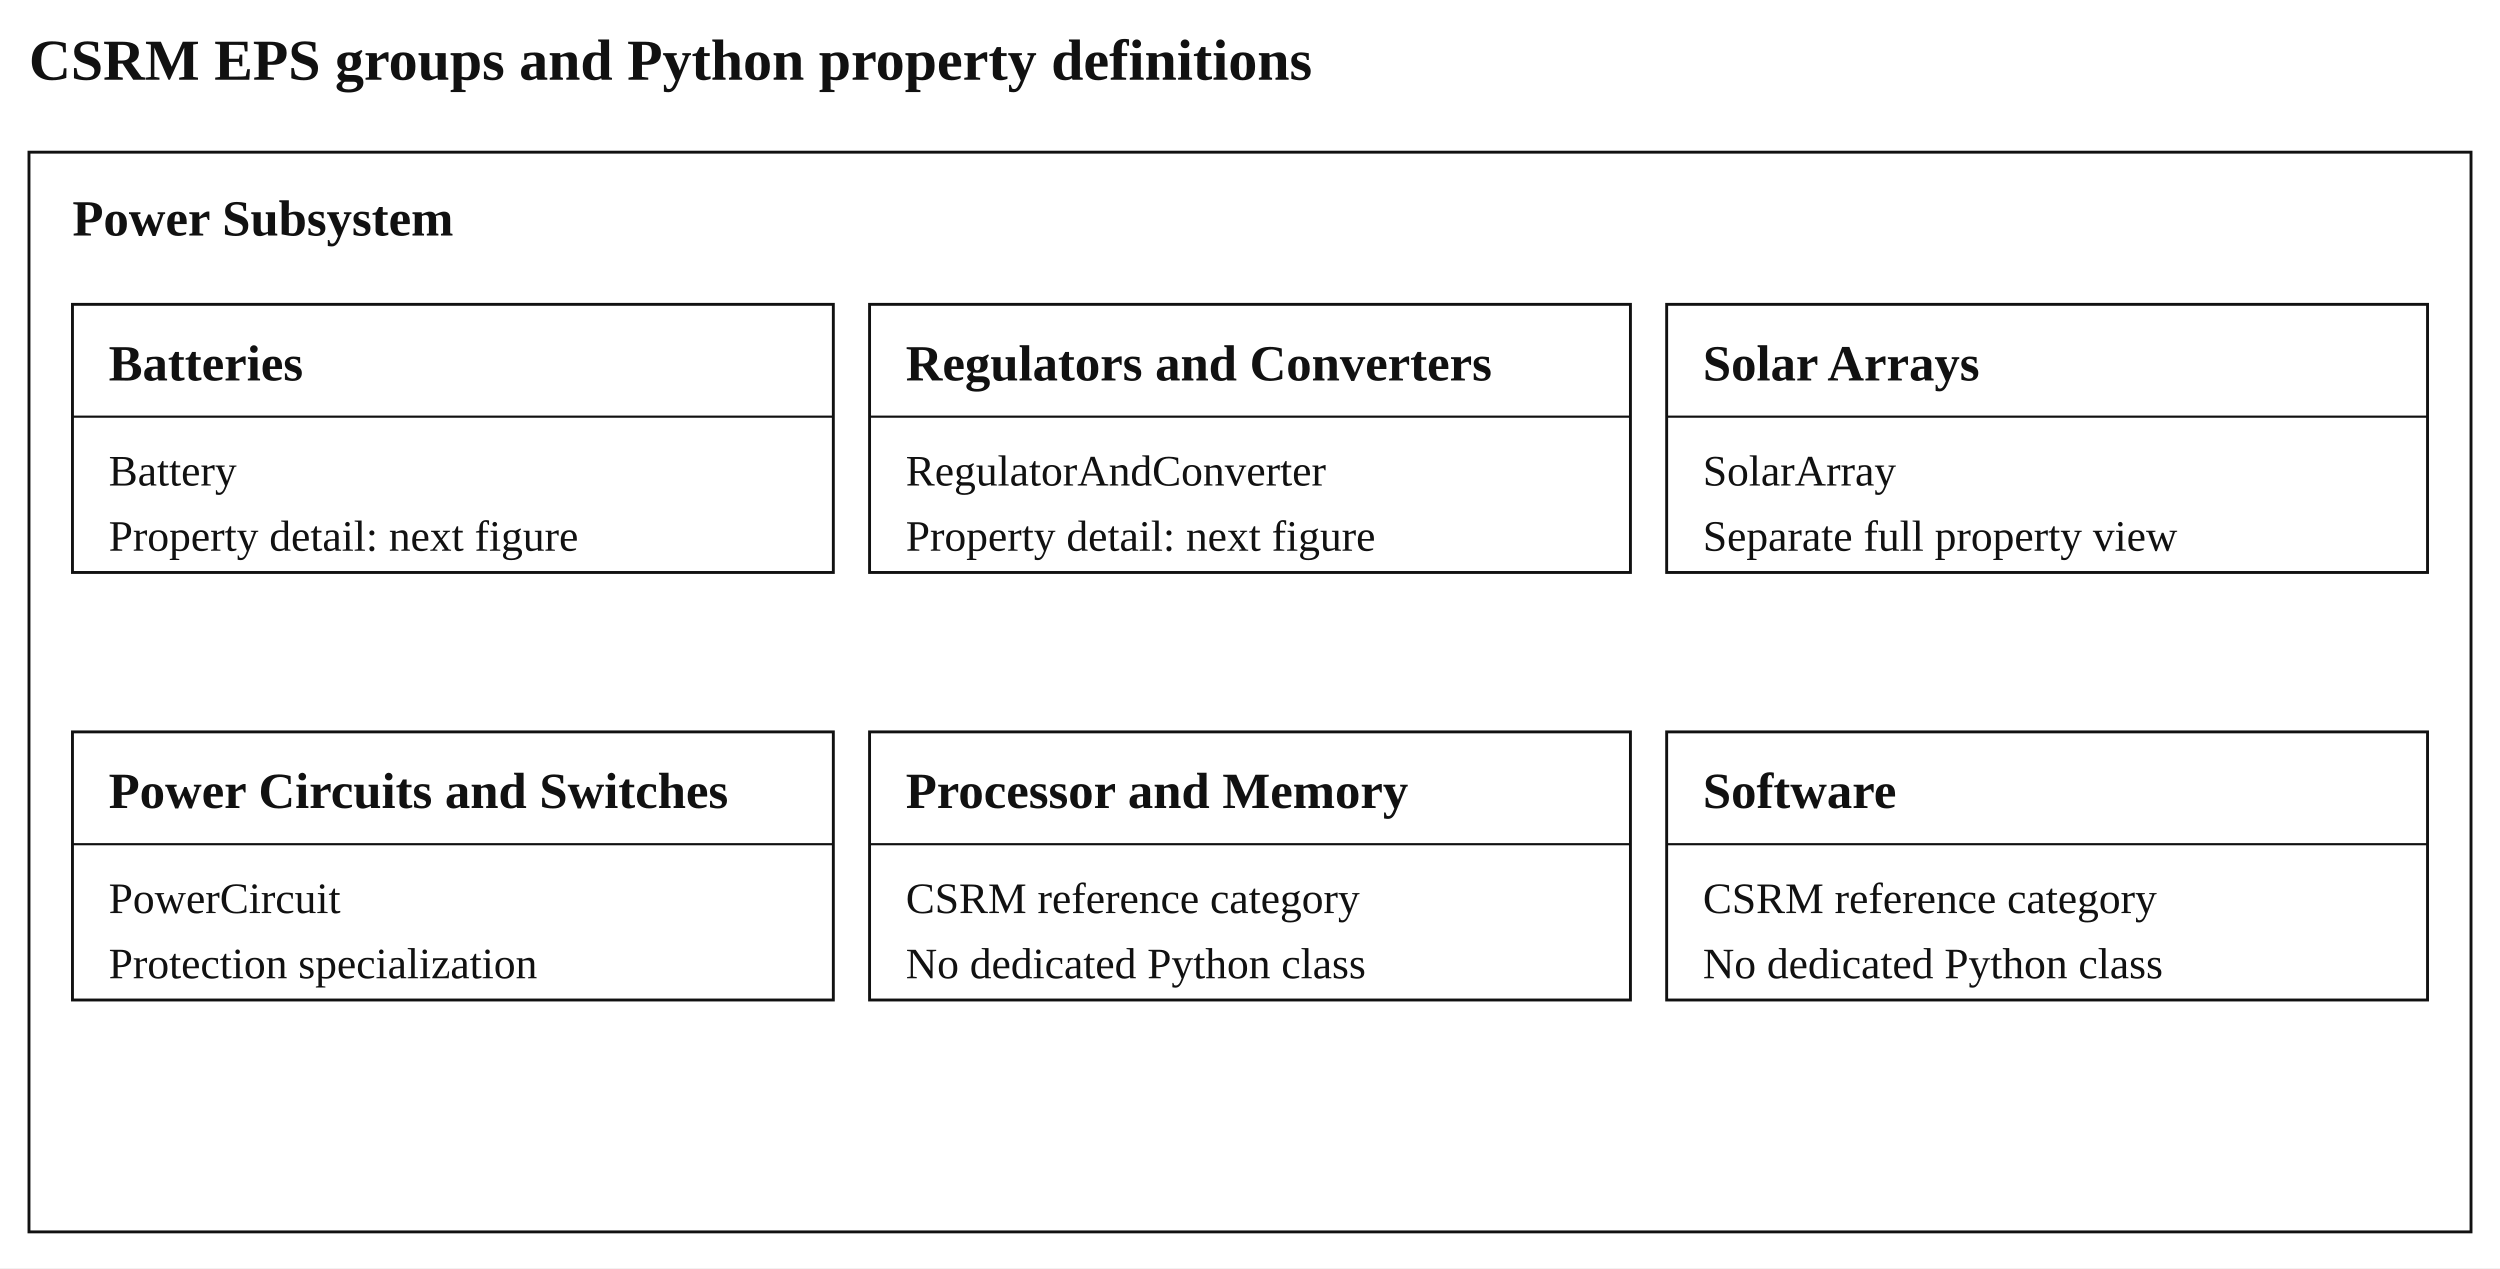
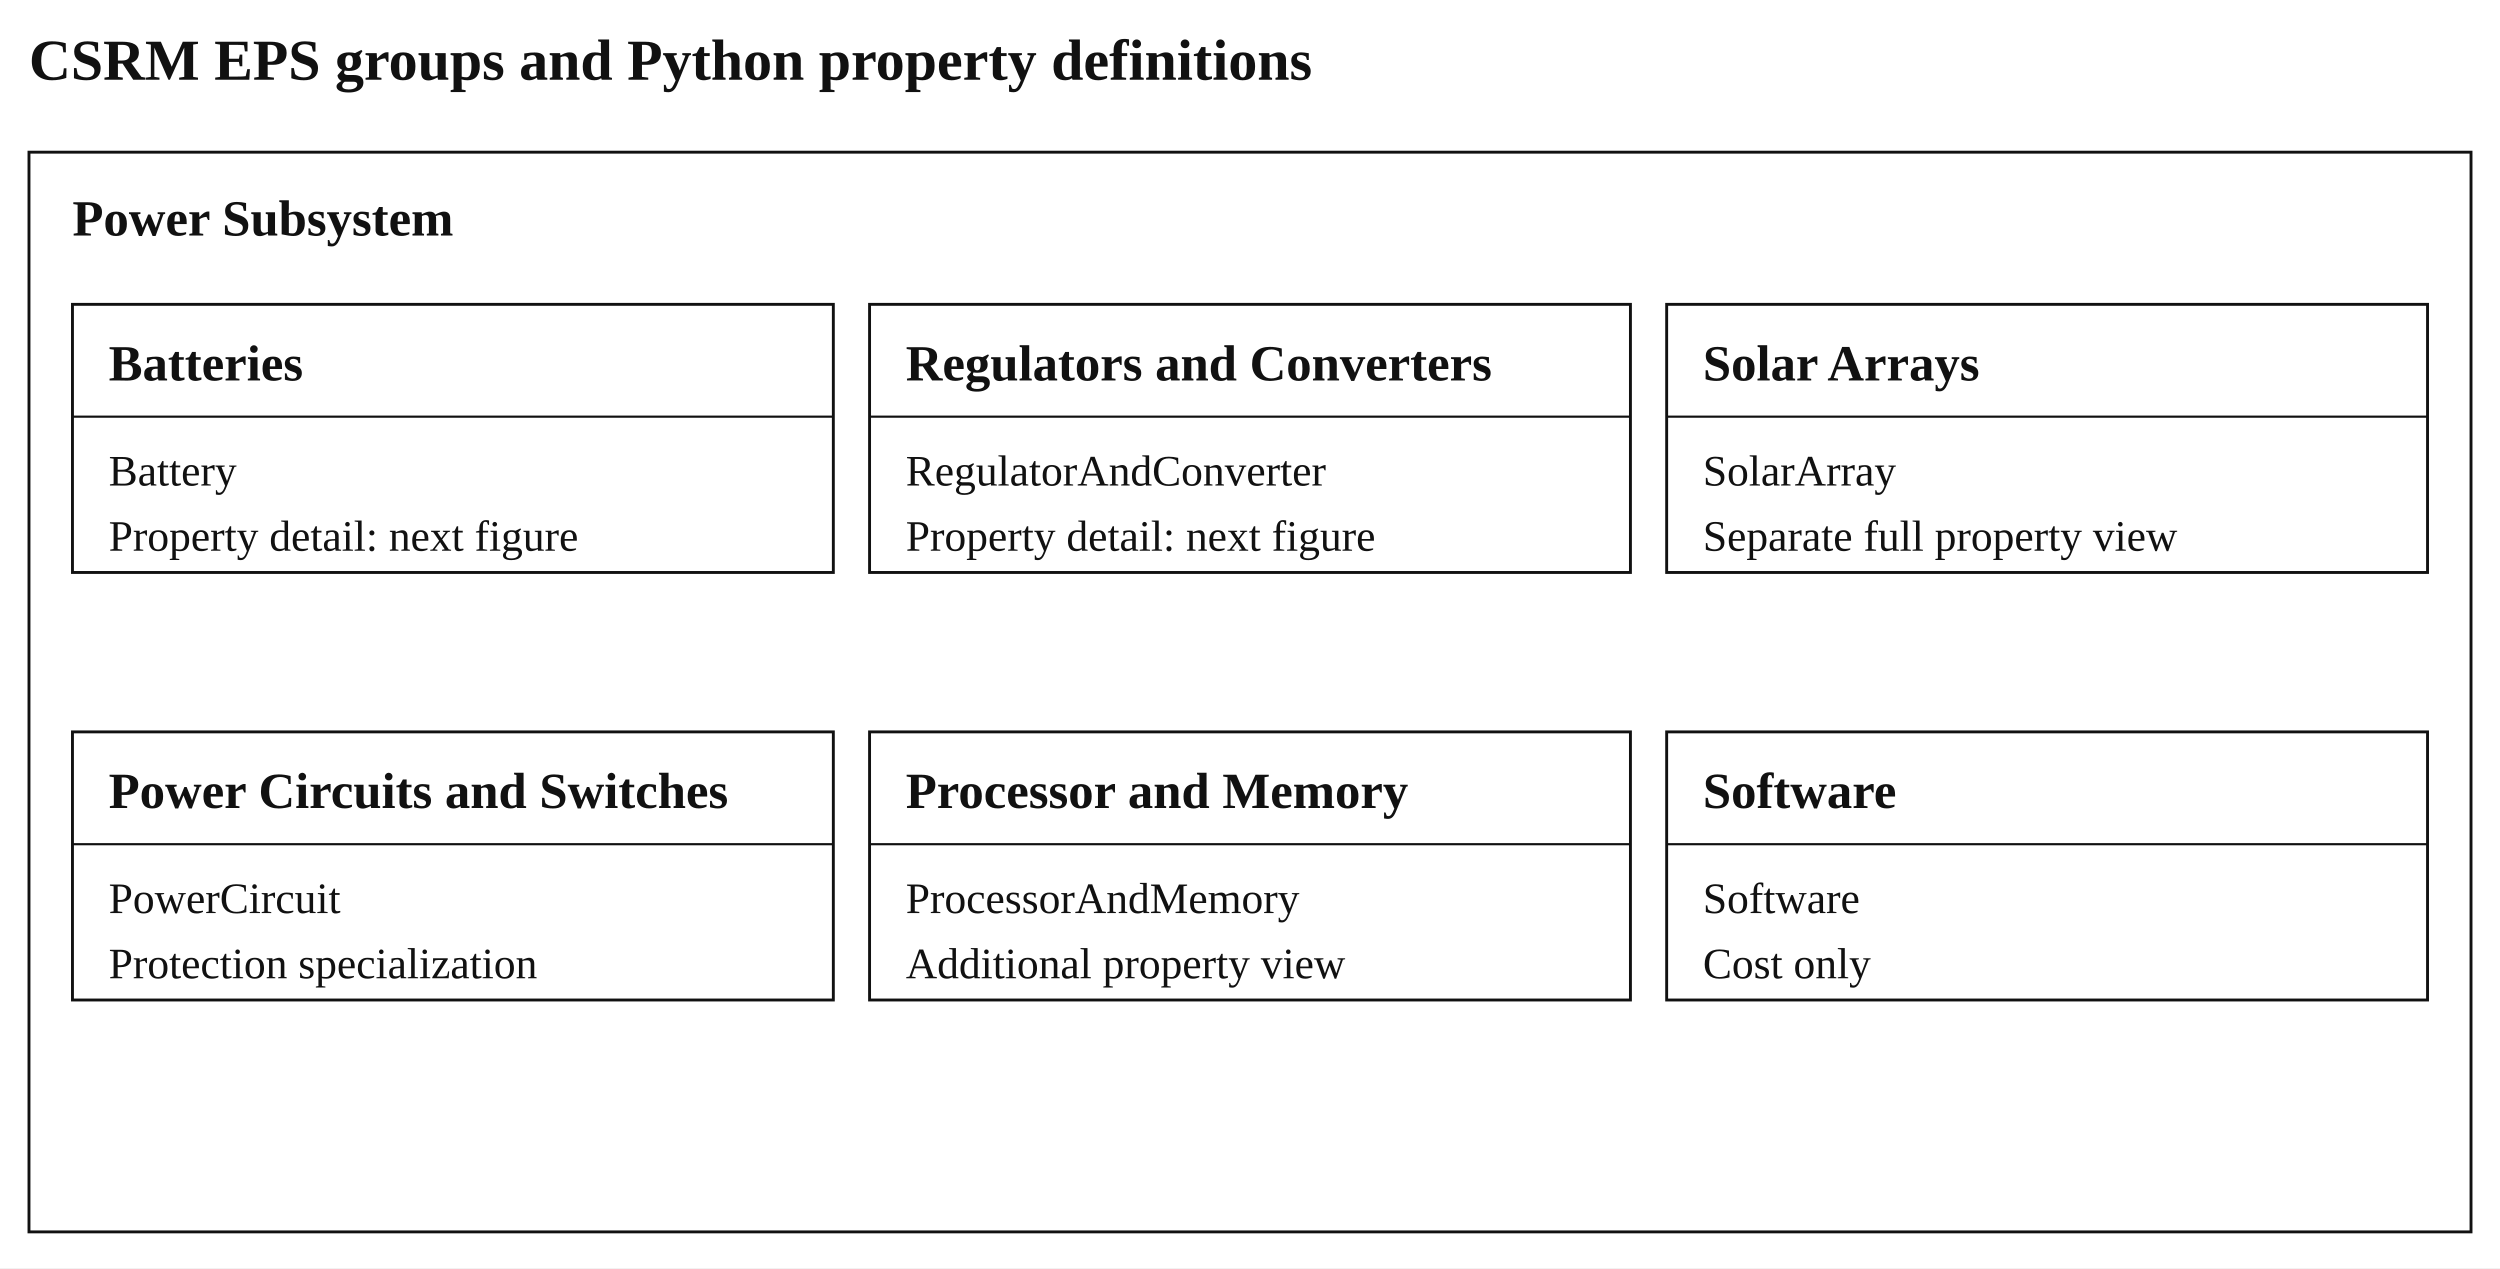
<svg xmlns="http://www.w3.org/2000/svg" width="690pt" height="350pt" viewBox="0 0 690 350" role="img" aria-label="CSRM EPS groups and Python property definitions">
  <rect x="0" y="0" width="690" height="350" fill="white" stroke="none" stroke-width=".8" />
  <defs>
    <marker id="arrow" viewBox="0 0 12 9" refX="12" refY="4.5" markerWidth="12" markerHeight="9" markerUnits="userSpaceOnUse" orient="auto" overflow="visible">
      <path d="M0 0 L12 4.5 L0 9 Z" fill="#111111" />
    </marker>
  </defs>
  <text x="8" y="22" font-family="Times New Roman, Times, serif" font-size="16" font-weight="bold" text-anchor="start" fill="#111111">CSRM EPS groups and Python property definitions</text>
  <rect x="8" y="42" width="674" height="298" fill="white" stroke="#111111" stroke-width=".8" />
  <text x="20" y="65" font-family="Times New Roman, Times, serif" font-size="14" font-weight="bold" text-anchor="start" fill="#111111">Power Subsystem</text>
  <g data-card="Batteries">
    <rect x="20" y="84" width="210" height="74" fill="white" stroke="#111111" stroke-width=".8" />
    <text x="30" y="105" font-family="Times New Roman, Times, serif" font-size="14" font-weight="bold" text-anchor="start" fill="#111111">Batteries</text>
    <path d="M20 115 H230" stroke="#111111" stroke-width=".6" />
    <text x="30" y="134" font-family="Times New Roman, Times, serif" font-size="12" font-weight="normal" text-anchor="start" fill="#111111">Battery</text>
    <text x="30" y="152" font-family="Times New Roman, Times, serif" font-size="12" font-weight="normal" text-anchor="start" fill="#111111">Property detail: next figure</text>
  </g>
  <g data-card="Regulators and Converters">
    <rect x="240" y="84" width="210" height="74" fill="white" stroke="#111111" stroke-width=".8" />
    <text x="250" y="105" font-family="Times New Roman, Times, serif" font-size="14" font-weight="bold" text-anchor="start" fill="#111111">Regulators and Converters</text>
    <path d="M240 115 H450" stroke="#111111" stroke-width=".6" />
    <text x="250" y="134" font-family="Times New Roman, Times, serif" font-size="12" font-weight="normal" text-anchor="start" fill="#111111">RegulatorAndConverter</text>
    <text x="250" y="152" font-family="Times New Roman, Times, serif" font-size="12" font-weight="normal" text-anchor="start" fill="#111111">Property detail: next figure</text>
  </g>
  <g data-card="Solar Arrays">
    <rect x="460" y="84" width="210" height="74" fill="white" stroke="#111111" stroke-width=".8" />
    <text x="470" y="105" font-family="Times New Roman, Times, serif" font-size="14" font-weight="bold" text-anchor="start" fill="#111111">Solar Arrays</text>
    <path d="M460 115 H670" stroke="#111111" stroke-width=".6" />
    <text x="470" y="134" font-family="Times New Roman, Times, serif" font-size="12" font-weight="normal" text-anchor="start" fill="#111111">SolarArray</text>
    <text x="470" y="152" font-family="Times New Roman, Times, serif" font-size="12" font-weight="normal" text-anchor="start" fill="#111111">Separate full property view</text>
  </g>
  <g data-card="Power Circuits and Switches">
    <rect x="20" y="202" width="210" height="74" fill="white" stroke="#111111" stroke-width=".8" />
    <text x="30" y="223" font-family="Times New Roman, Times, serif" font-size="14" font-weight="bold" text-anchor="start" fill="#111111">Power Circuits and Switches</text>
    <path d="M20 233 H230" stroke="#111111" stroke-width=".6" />
    <text x="30" y="252" font-family="Times New Roman, Times, serif" font-size="12" font-weight="normal" text-anchor="start" fill="#111111">PowerCircuit</text>
    <text x="30" y="270" font-family="Times New Roman, Times, serif" font-size="12" font-weight="normal" text-anchor="start" fill="#111111">Protection specialization</text>
  </g>
  <g data-card="Processor and Memory">
    <rect x="240" y="202" width="210" height="74" fill="white" stroke="#111111" stroke-width=".8" />
    <text x="250" y="223" font-family="Times New Roman, Times, serif" font-size="14" font-weight="bold" text-anchor="start" fill="#111111">Processor and Memory</text>
    <path d="M240 233 H450" stroke="#111111" stroke-width=".6" />
-     <text x="250" y="252" font-family="Times New Roman, Times, serif" font-size="12" font-weight="normal" text-anchor="start" fill="#111111">CSRM reference category</text>
-     <text x="250" y="270" font-family="Times New Roman, Times, serif" font-size="12" font-weight="normal" text-anchor="start" fill="#111111">No dedicated Python class</text>
+     <text x="250" y="252" font-family="Times New Roman, Times, serif" font-size="12" font-weight="normal" text-anchor="start" fill="#111111">ProcessorAndMemory</text>
+     <text x="250" y="270" font-family="Times New Roman, Times, serif" font-size="12" font-weight="normal" text-anchor="start" fill="#111111">Additional property view</text>
  </g>
  <g data-card="Software">
    <rect x="460" y="202" width="210" height="74" fill="white" stroke="#111111" stroke-width=".8" />
    <text x="470" y="223" font-family="Times New Roman, Times, serif" font-size="14" font-weight="bold" text-anchor="start" fill="#111111">Software</text>
    <path d="M460 233 H670" stroke="#111111" stroke-width=".6" />
-     <text x="470" y="252" font-family="Times New Roman, Times, serif" font-size="12" font-weight="normal" text-anchor="start" fill="#111111">CSRM reference category</text>
-     <text x="470" y="270" font-family="Times New Roman, Times, serif" font-size="12" font-weight="normal" text-anchor="start" fill="#111111">No dedicated Python class</text>
+     <text x="470" y="252" font-family="Times New Roman, Times, serif" font-size="12" font-weight="normal" text-anchor="start" fill="#111111">Software</text>
+     <text x="470" y="270" font-family="Times New Roman, Times, serif" font-size="12" font-weight="normal" text-anchor="start" fill="#111111">Cost only</text>
  </g>
  <g data-layer="arrowheads" pointer-events="none" />
</svg>
